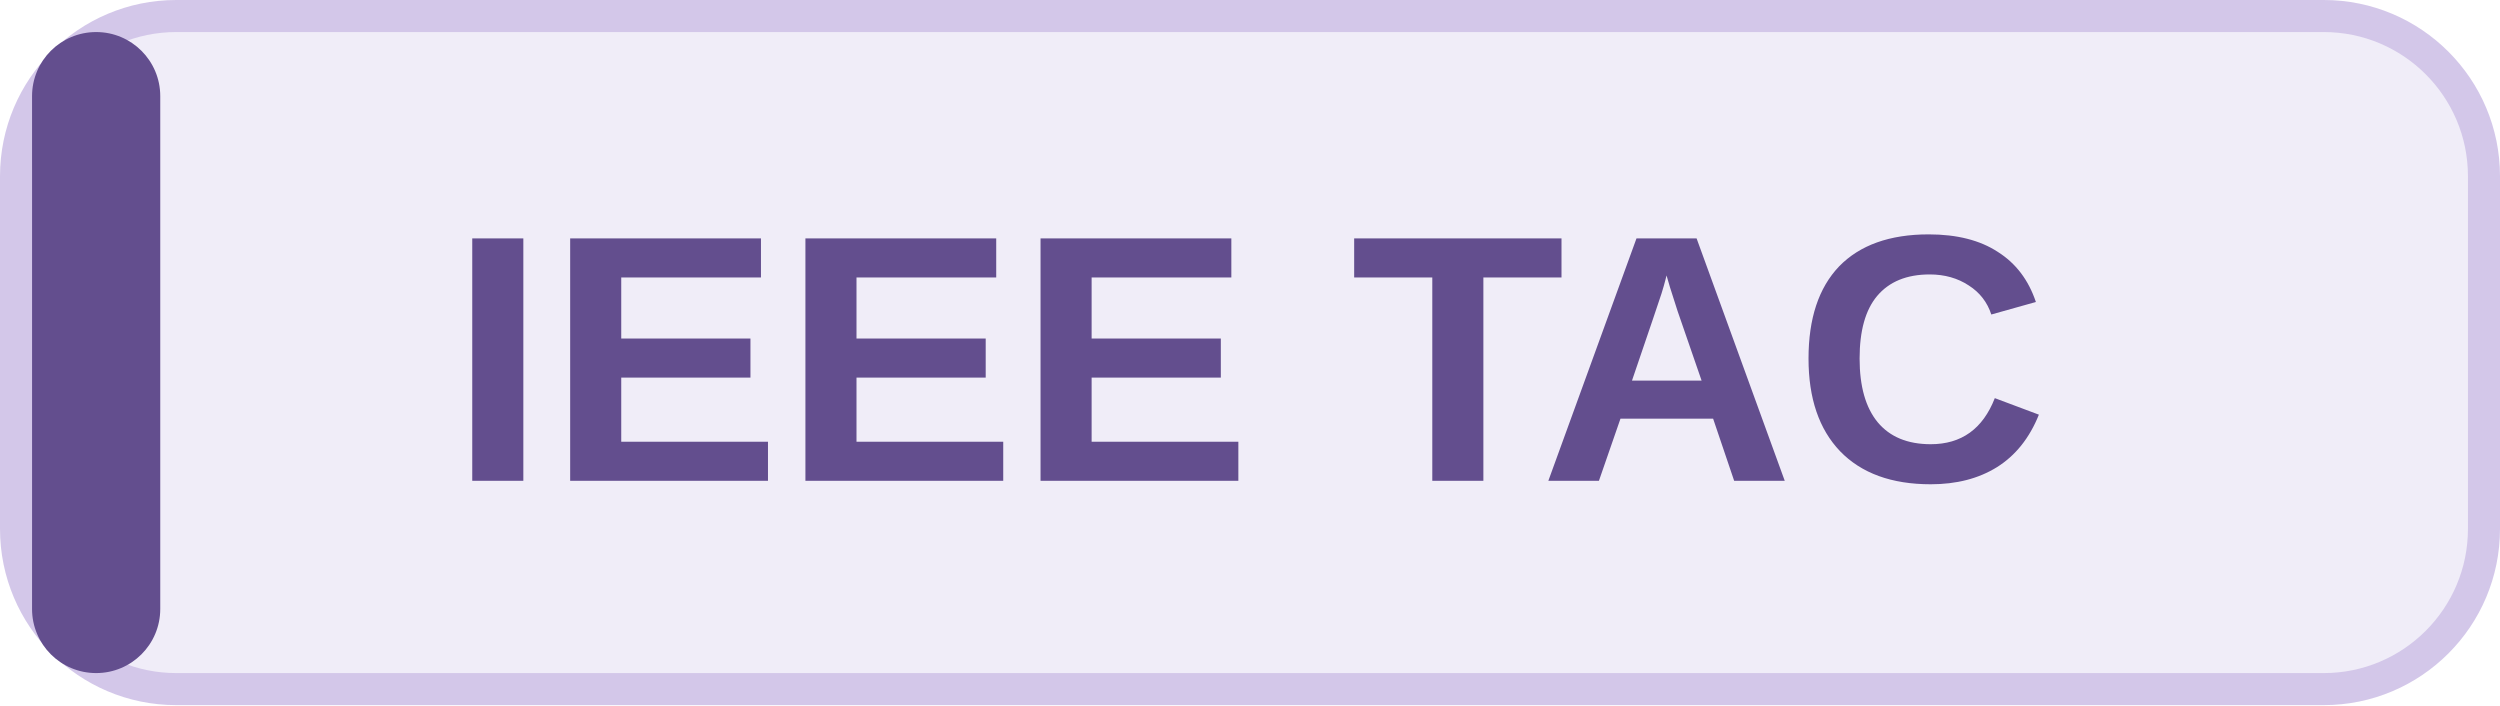
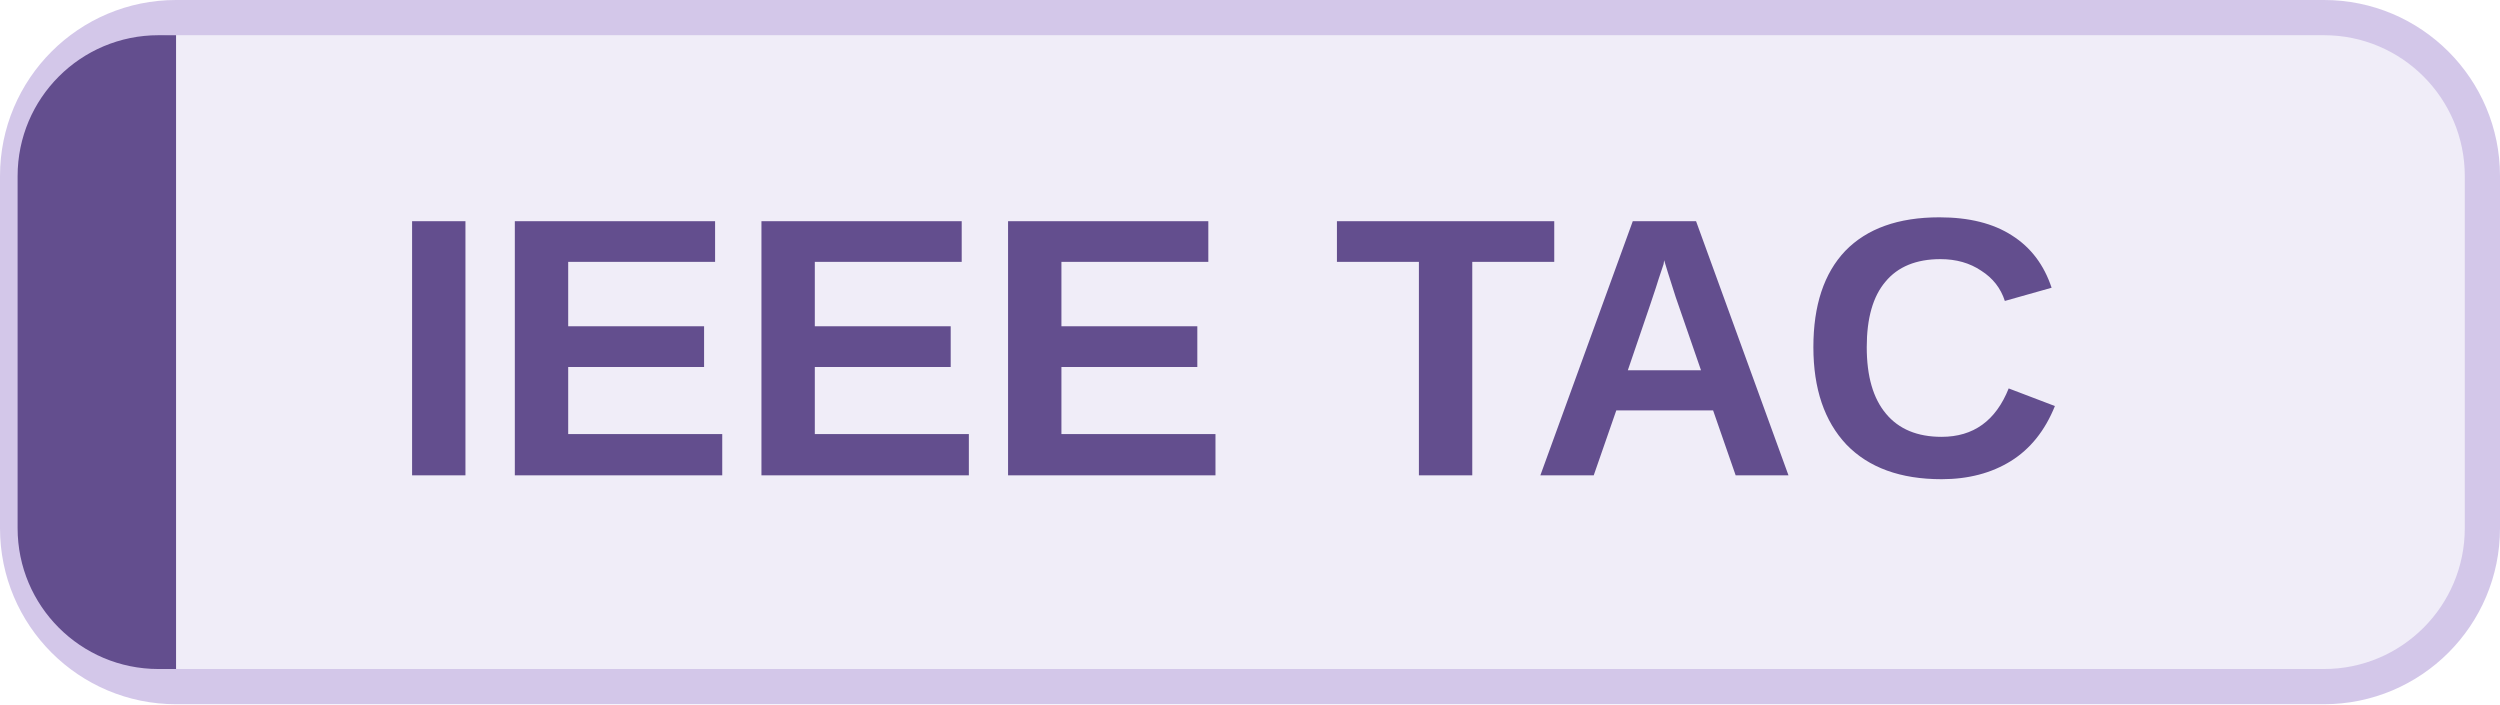
- <svg xmlns="http://www.w3.org/2000/svg" viewBox="0 0 78 22" width="78" height="22" role="img" aria-label="IEEE TAC">
-   <rect x=".5" y=".5" width="77" height="21" rx="5" fill="#f0edf8" stroke="#d3c7e9" />
-   <rect x="1" y="1" width="4" height="20" rx="2" fill="#634e8e" />
-   <text x="14" y="15" fill="#634e8e" font-family="Arial,Helvetica,sans-serif" font-size="11" font-weight="700">IEEE TAC</text>
+ <svg xmlns="http://www.w3.org/2000/svg" viewBox="0 0 71 20" width="71" height="20" role="img" aria-label="IEEE TAC">
+   <rect x=".5" y=".5" width="70" height="19" rx="4.5" fill="#f0edf8" stroke="#d3c7e9" />
+   <path d="M4.5 1h.5v18h-.5A4 4 0 0 1 .5 15V5a4 4 0 0 1 4-4Z" fill="#634e8e" />
+   <text x="11" y="13.5" fill="#634e8e" font-family="-apple-system,BlinkMacSystemFont,Segoe UI,Arial,sans-serif" font-size="10.5" font-weight="650">IEEE TAC</text>
</svg>
